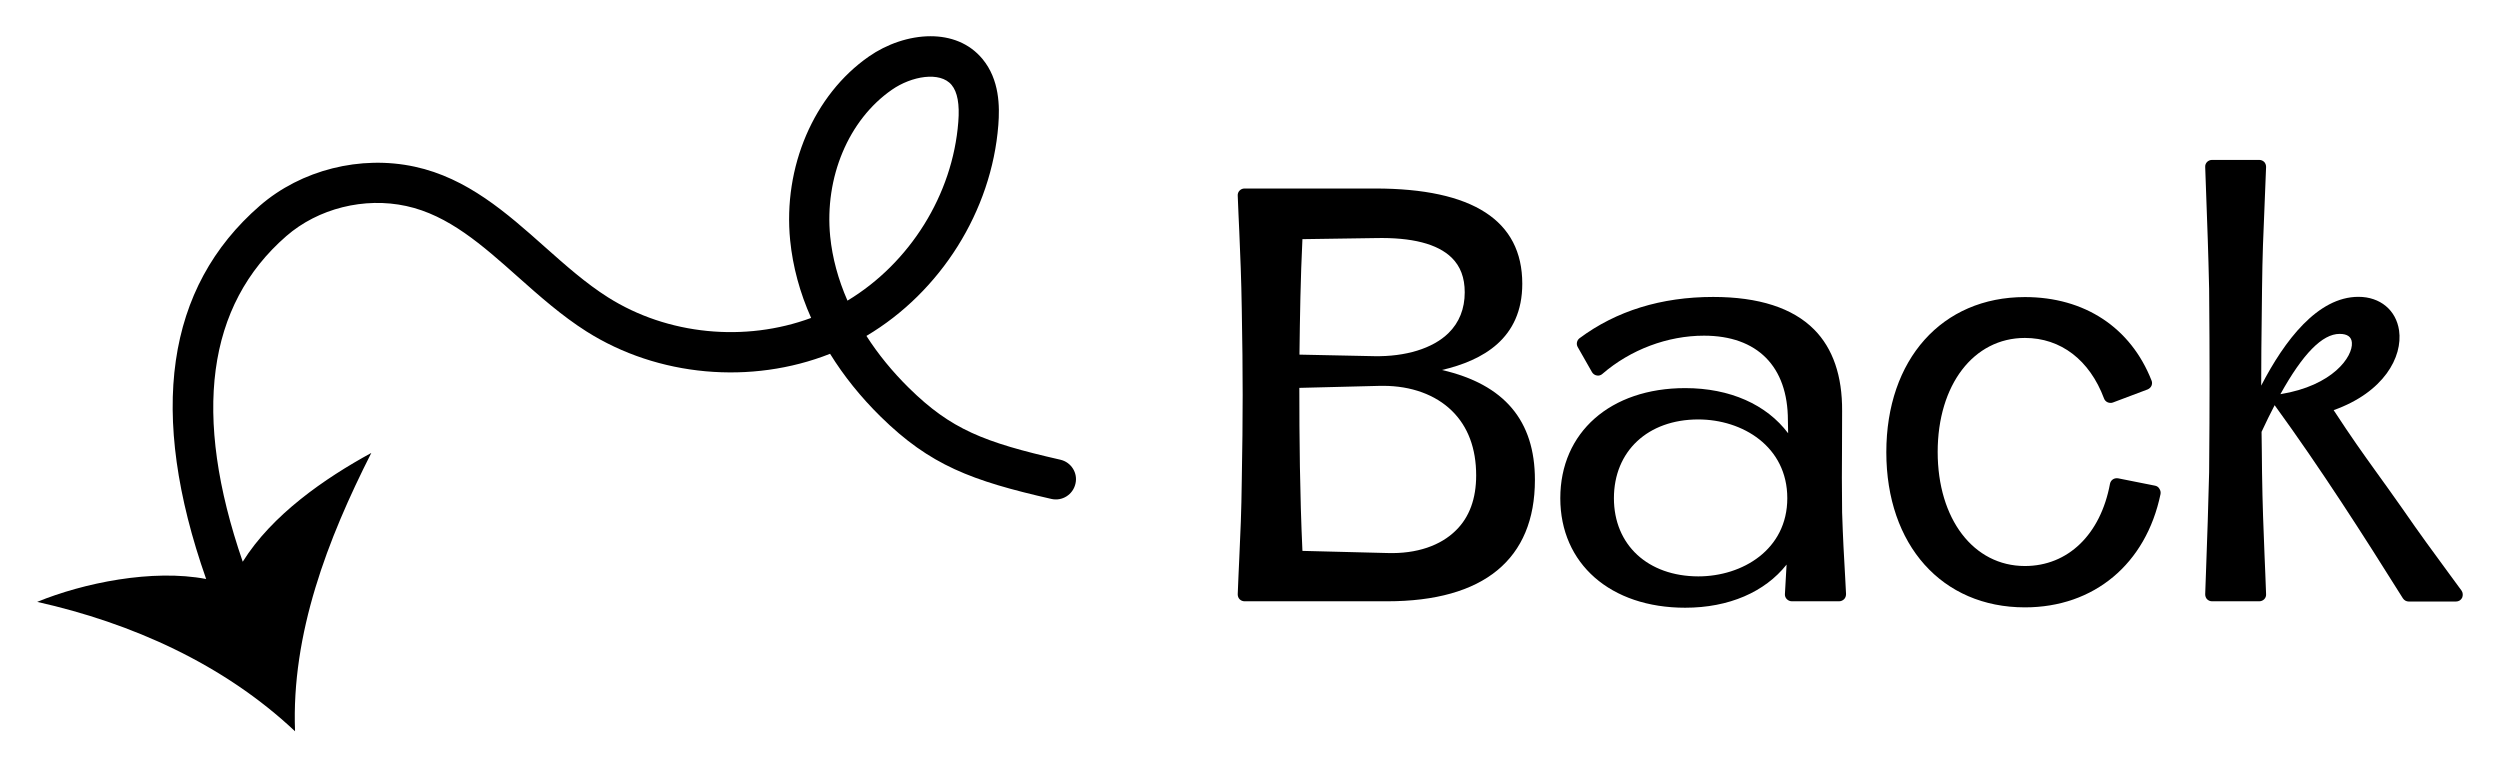
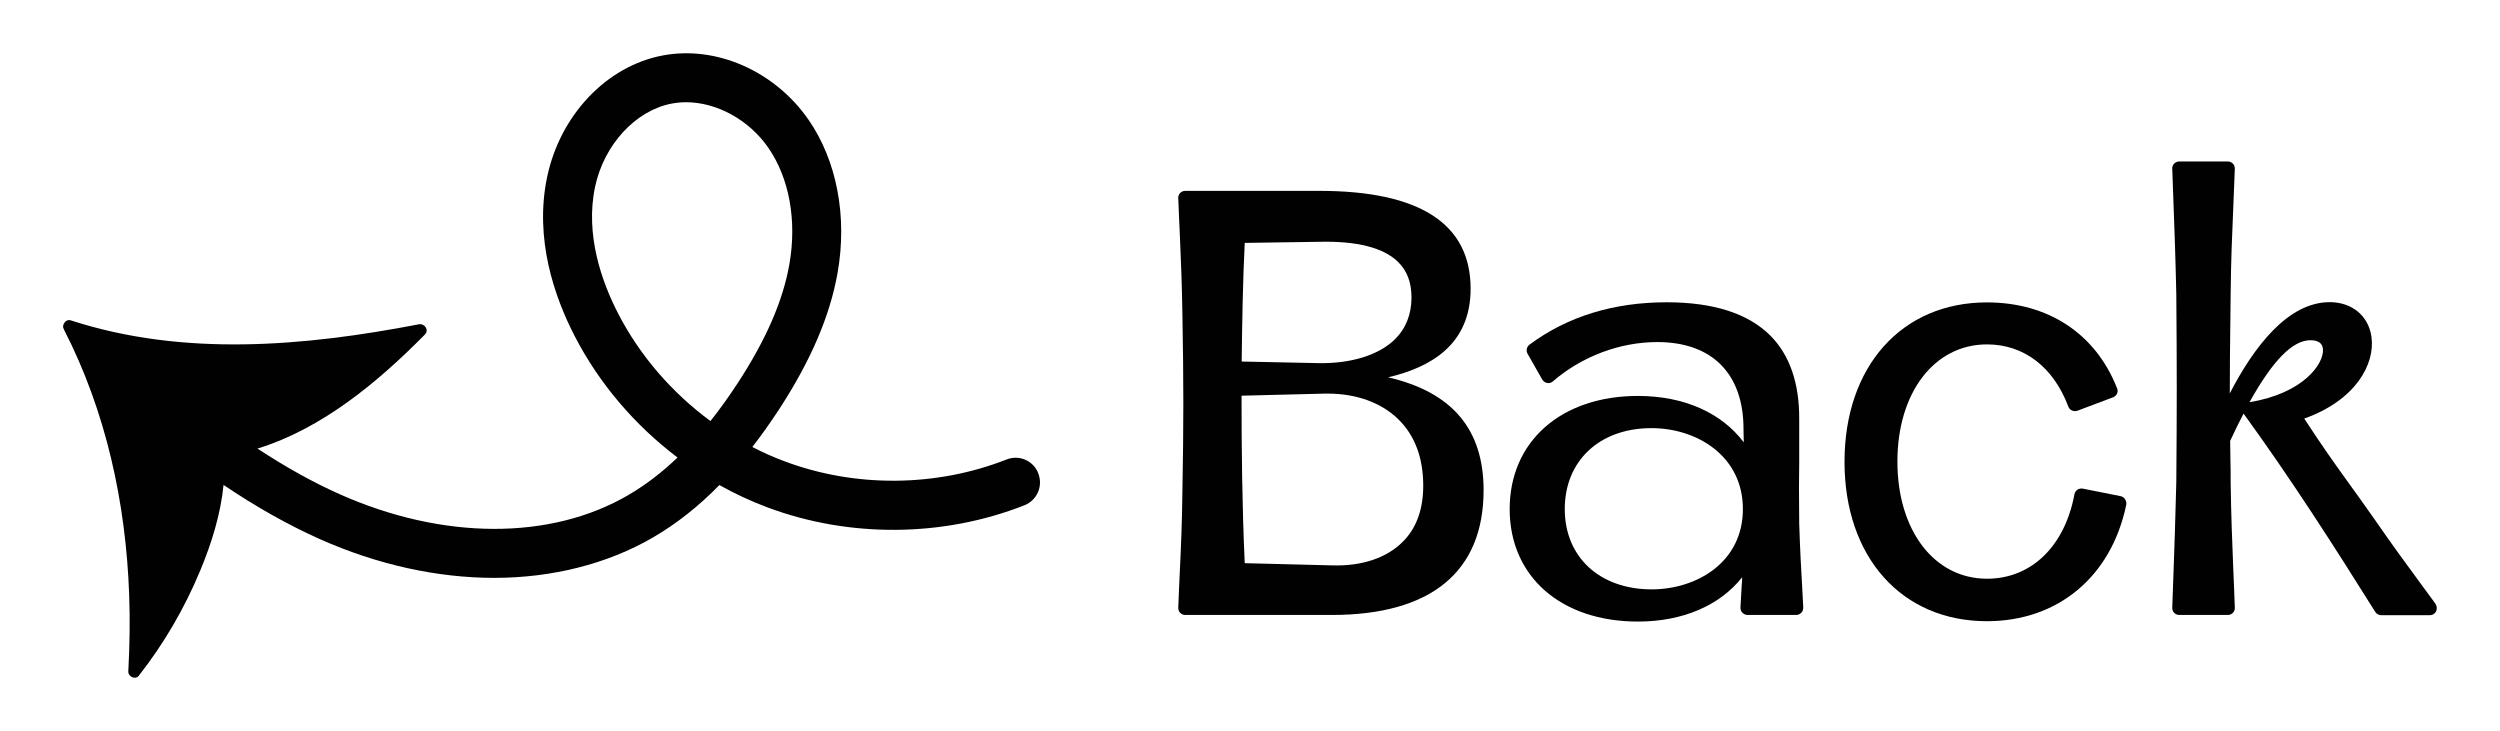
- <svg xmlns="http://www.w3.org/2000/svg" version="1.1" id="Layer_1" x="0px" y="0px" viewBox="0 0 209.8 64.42" style="enable-background:new 0 0 209.8 64.42;" xml:space="preserve">
+ <svg xmlns="http://www.w3.org/2000/svg" id="Layer_2" version="1.1" viewBox="0 0 204.2 59.69">
+   <defs>
+     <style>
+       .st0 {
+         fill: #010101;
+       }
+     </style>
+   </defs>
  <g>
-     <path d="M121.01,31.05c3.4-0.8,6.74-2.61,6.74-7.24c0-5.31-4.16-7.99-12.35-7.99h-10.96c-0.16,0-0.3,0.06-0.41,0.17   c-0.11,0.11-0.17,0.26-0.16,0.42c0.04,1.12,0.09,2.09,0.13,3.01c0.09,2.12,0.17,3.94,0.21,6.55c0.1,5.56,0.1,8.78,0,14.34   c0,0,0,0,0,0c-0.03,2.61-0.11,4.43-0.21,6.55c-0.04,0.91-0.09,1.89-0.13,3.01c0,0.16,0.05,0.31,0.16,0.42   c0.11,0.11,0.26,0.17,0.41,0.17h11.97c8.11,0,12.4-3.53,12.4-10.19C128.81,35.3,126.25,32.26,121.01,31.05z M122.92,24.53   c0,1.38-0.46,2.54-1.37,3.43c-1.32,1.29-3.61,1.98-6.23,1.93h0l-6.27-0.13c0.04-3.17,0.09-6.43,0.25-9.69l6.12-0.09   c3.06-0.07,5.22,0.48,6.41,1.65C122.56,22.35,122.92,23.3,122.92,24.53z M109.04,32.55l6.81-0.17c0.08,0,0.16,0,0.23,0   c2.34,0,4.38,0.74,5.76,2.09c1.35,1.32,2.04,3.15,2.04,5.43c0,1.95-0.57,3.5-1.69,4.6c-1.28,1.28-3.29,1.99-5.77,1.91l-7.12-0.18   C109.08,41.43,109.04,36.67,109.04,32.55z" />
-     <path d="M154.59,43c-0.03-2.5-0.02-3.61-0.01-5.08c0.01-0.89,0.01-1.9,0.01-3.43c0.02-2.94-0.77-5.25-2.35-6.84   c-1.8-1.81-4.65-2.73-8.47-2.73c-4.36,0-8.13,1.17-11.21,3.46c-0.23,0.17-0.3,0.49-0.16,0.74l1.2,2.11   c0.09,0.15,0.23,0.25,0.4,0.28c0.17,0.04,0.35-0.02,0.47-0.13c2.36-2.04,5.47-3.21,8.53-3.21c4.47,0,7.04,2.58,7.04,7.1l0.02,1.09   c-1.81-2.41-4.88-3.79-8.64-3.79c-6.27,0-10.48,3.71-10.48,9.24c0,5.5,4.21,9.19,10.48,9.19c3.67,0,6.69-1.32,8.51-3.62   c-0.01,0.23-0.02,0.46-0.04,0.7l-0.1,1.78c-0.01,0.16,0.05,0.31,0.16,0.42c0.11,0.11,0.26,0.18,0.42,0.18h3.97   c0.16,0,0.31-0.07,0.42-0.18c0.11-0.11,0.16-0.27,0.16-0.43l-0.07-1.34C154.74,46.6,154.66,45.18,154.59,43z M135.44,41.81   c0-3.95,2.85-6.61,7.08-6.61c3.71,0,7.47,2.27,7.47,6.61c0,4.31-3.76,6.56-7.47,6.56C138.29,48.36,135.44,45.73,135.44,41.81z" />
-     <path d="M180.86,40.76l-3.11-0.62c-0.15-0.02-0.31,0-0.44,0.09c-0.13,0.09-0.21,0.22-0.24,0.37c-0.79,4.26-3.53,6.9-7.14,6.9   c-4.31,0-7.32-3.94-7.32-9.57s3.01-9.57,7.32-9.57c3.01,0,5.43,1.85,6.64,5.08c0.05,0.14,0.16,0.26,0.3,0.32   c0.14,0.06,0.3,0.07,0.44,0.02l2.92-1.1c0.14-0.06,0.26-0.17,0.32-0.3c0.06-0.14,0.07-0.3,0.01-0.44   c-1.75-4.46-5.63-7.01-10.63-7.01c-6.96,0-11.63,5.23-11.63,13.02s4.67,13.02,11.63,13.02c5.8,0,10.16-3.64,11.38-9.5   c0.03-0.15,0-0.3-0.08-0.43C181.15,40.88,181.01,40.79,180.86,40.76z" />
-     <path d="M206.57,49.56l-1.05-1.43c-1.38-1.88-2.42-3.29-3.92-5.46c-0.9-1.28-1.59-2.24-2.19-3.07c-1.17-1.63-2.04-2.84-3.57-5.18   c4.21-1.5,5.81-4.46,5.49-6.69c-0.25-1.71-1.59-2.82-3.41-2.82c-3.42,0-6.2,3.66-8.16,7.45c0-2.01,0.02-4,0.05-6.34l0.02-1.78   c0.03-2.76,0.11-4.7,0.21-6.96c0.04-0.99,0.08-2.05,0.13-3.27c0-0.15-0.05-0.31-0.16-0.42c-0.11-0.11-0.26-0.17-0.41-0.17h-3.97   c-0.15,0-0.3,0.06-0.41,0.17c-0.11,0.11-0.17,0.26-0.16,0.42l0.08,2.24c0.1,2.76,0.18,4.83,0.25,7.99c0.05,6.04,0.05,9.35,0,15.4   c-0.08,3.17-0.15,5.24-0.25,7.99l-0.08,2.24c0,0.15,0.05,0.31,0.16,0.42c0.11,0.11,0.26,0.17,0.41,0.17h3.97   c0.15,0,0.3-0.06,0.41-0.17c0.11-0.11,0.17-0.26,0.16-0.42c-0.04-1.22-0.09-2.28-0.13-3.27c-0.09-2.25-0.17-4.2-0.21-6.95   c0-0.68-0.01-1.31-0.02-1.92c-0.01-0.51-0.02-1.01-0.02-1.49c0.38-0.81,0.74-1.56,1.1-2.24c0,0,0.01,0.01,0.01,0.02   c3.86,5.31,7.45,10.92,10.75,16.19c0.11,0.17,0.29,0.27,0.49,0.27h3.97c0.22,0,0.41-0.12,0.51-0.31   C206.71,49.96,206.69,49.73,206.57,49.56z M196.34,28.02c0.65,0,1,0.25,1.03,0.74c0.09,1.16-1.58,3.6-6,4.32   C193.26,29.68,194.89,28.02,196.34,28.02z" />
-     <path d="M88.99,38.58c-6.44-1.47-9.18-2.55-12.71-6.02c-1.39-1.37-2.59-2.84-3.57-4.37c6.22-3.69,10.51-10.48,11.07-17.7   c0.12-1.55,0.11-3.8-1.33-5.54c-1.12-1.35-2.7-1.91-4.36-1.91c-1.79,0-3.68,0.66-5.17,1.7c-4.62,3.21-7.22,9.27-6.61,15.43   c0.22,2.19,0.81,4.39,1.76,6.51c-5.54,2.05-12.04,1.44-17.05-1.73c-1.85-1.17-3.53-2.66-5.31-4.24c-3.19-2.84-6.5-5.77-10.9-6.72   c-4.56-0.99-9.54,0.27-13,3.27c-7.9,6.86-9.41,17.39-4.51,31.33c-4.51-0.86-10.3,0.33-14.18,1.92c7.91,1.77,15.64,5.21,21.64,10.86   c-0.32-8.19,2.73-16.12,6.4-23.36c-3.92,2.14-8.33,5.19-10.79,9.13c-4.25-12.34-3.02-21.52,3.66-27.33   c2.67-2.32,6.54-3.29,10.07-2.52c3.54,0.77,6.37,3.28,9.37,5.95c1.8,1.6,3.66,3.25,5.74,4.57c6.01,3.81,13.84,4.49,20.45,1.88   c1.15,1.86,2.58,3.64,4.25,5.28c4.14,4.07,7.61,5.37,14.32,6.9c0.91,0.21,1.81-0.36,2.02-1.27C90.47,39.7,89.9,38.79,88.99,38.58z    M69.67,19.85c-0.49-4.96,1.54-9.8,5.18-12.32c1.64-1.14,4.04-1.57,5.01-0.4c0.49,0.59,0.68,1.61,0.56,3.11   c-0.47,6.1-4.07,11.84-9.3,14.99C70.34,23.45,69.85,21.64,69.67,19.85z" />
+     <path class="st0" d="M113.38,30.82c3.4-.8,6.74-2.61,6.74-7.24,0-5.31-4.16-7.99-12.35-7.99h-10.96c-.16,0-.3.06-.41.17-.11.11-.17.26-.16.42.04,1.12.09,2.09.13,3.01.09,2.12.17,3.94.21,6.55.1,5.56.1,8.78,0,14.34h0c-.03,2.61-.11,4.43-.21,6.55-.04.91-.09,1.89-.13,3.01,0,.16.05.31.16.42.11.11.26.17.41.17h11.97c8.11,0,12.4-3.53,12.4-10.19,0-4.97-2.56-8.01-7.8-9.22ZM115.29,24.3c0,1.38-.46,2.54-1.37,3.43-1.32,1.29-3.61,1.98-6.23,1.93h0l-6.27-.13c.04-3.17.09-6.43.25-9.69l6.12-.09c3.06-.07,5.22.48,6.41,1.65.73.72,1.09,1.67,1.09,2.9ZM101.41,32.32l6.81-.17h.23c2.34,0,4.38.74,5.76,2.09,1.35,1.32,2.04,3.15,2.04,5.43,0,1.95-.57,3.5-1.69,4.6-1.28,1.28-3.29,1.99-5.77,1.91l-7.12-.18c-.22-4.8-.26-9.56-.26-13.68Z" />
+     <path class="st0" d="M146.96,42.77c-.03-2.5-.02-3.61,0-5.08,0-.89,0-1.9,0-3.43.02-2.94-.77-5.25-2.35-6.84-1.8-1.81-4.65-2.73-8.47-2.73-4.36,0-8.13,1.17-11.21,3.46-.23.17-.3.49-.16.74l1.2,2.11c.09.15.23.25.4.28.17.04.35-.02.47-.13,2.36-2.04,5.47-3.21,8.53-3.21,4.47,0,7.04,2.58,7.04,7.1l.02,1.09c-1.81-2.41-4.88-3.79-8.64-3.79-6.27,0-10.48,3.71-10.48,9.24s4.21,9.19,10.48,9.19c3.67,0,6.69-1.32,8.51-3.62,0,.23-.02.46-.04.7l-.1,1.78c0,.16.05.31.16.42.11.11.26.18.42.18h3.97c.16,0,.31-.07.42-.18s.16-.27.16-.43l-.07-1.34c-.11-1.91-.19-3.33-.26-5.51ZM127.81,41.58c0-3.95,2.85-6.61,7.08-6.61,3.71,0,7.47,2.27,7.47,6.61s-3.76,6.56-7.47,6.56c-4.23-.01-7.08-2.64-7.08-6.56Z" />
+     <path class="st0" d="M173.23,40.53l-3.11-.62c-.15-.02-.31,0-.44.09s-.21.22-.24.37c-.79,4.26-3.53,6.9-7.14,6.9-4.31,0-7.32-3.94-7.32-9.57s3.01-9.57,7.32-9.57c3.01,0,5.43,1.85,6.64,5.08.05.14.16.26.3.32s.3.07.44.02l2.92-1.1c.14-.06.26-.17.32-.3.06-.14.07-.3,0-.44-1.75-4.46-5.63-7.01-10.63-7.01-6.96,0-11.63,5.23-11.63,13.02s4.67,13.02,11.63,13.02c5.8,0,10.16-3.64,11.38-9.5.03-.15,0-.3-.08-.43-.08-.16-.22-.25-.37-.28Z" />
+     <path class="st0" d="M198.94,49.33l-1.05-1.43c-1.38-1.88-2.42-3.29-3.92-5.46-.9-1.28-1.59-2.24-2.19-3.07-1.17-1.63-2.04-2.84-3.57-5.18,4.21-1.5,5.81-4.46,5.49-6.69-.25-1.71-1.59-2.82-3.41-2.82-3.42,0-6.2,3.66-8.16,7.45,0-2.01.02-4,.05-6.34l.02-1.78c.03-2.76.11-4.7.21-6.96.04-.99.08-2.05.13-3.27,0-.15-.05-.31-.16-.42s-.26-.17-.41-.17h-3.97c-.15,0-.3.06-.41.17s-.17.26-.16.42l.08,2.24c.1,2.76.18,4.83.25,7.99.05,6.04.05,9.35,0,15.4-.08,3.17-.15,5.24-.25,7.99l-.08,2.24c0,.15.05.31.16.42.11.11.26.17.41.17h3.97c.15,0,.3-.06.41-.17.11-.11.17-.26.16-.42-.04-1.22-.09-2.28-.13-3.27-.09-2.25-.17-4.2-.21-6.95,0-.68,0-1.31-.02-1.92,0-.51-.02-1.01-.02-1.49.38-.81.74-1.56,1.1-2.24,0,0,0,0,0,.02,3.86,5.31,7.45,10.92,10.75,16.19.11.17.29.27.49.27h3.97c.22,0,.41-.12.51-.31.09-.21.07-.44-.05-.61ZM188.71,27.79c.65,0,1,.25,1.03.74.09,1.16-1.58,3.6-6,4.32,1.89-3.4,3.52-5.06,4.97-5.06Z" />
  </g>
+   <path class="st0" d="M84.81,38.66c-.4-1.03-1.56-1.54-2.59-1.13-5.75,2.26-12.37,2.32-18.16.14-.89-.33-1.76-.72-2.61-1.16.74-.95,1.46-1.97,2.17-3.05,2.61-4,4.18-7.67,4.8-11.21.8-4.58-.07-9.13-2.38-12.47-2.75-3.97-7.53-6.08-11.91-5.25-4.56.86-8.35,4.83-9.43,9.88-1.09,5.1.62,9.91,2.24,13.04,2,3.88,4.91,7.28,8.4,9.92-1.28,1.23-2.61,2.24-3.99,3.05-6.36,3.73-15.19,3.7-23.62-.06-2.2-.98-4.41-2.22-6.7-3.72,5.29-1.63,9.85-5.44,13.67-9.31.37-.37-.01-.93-.49-.84-9.35,1.8-19.21,2.67-28.42-.32-.25-.08-.46.05-.56.25-.09.14-.11.32-.01.48,0,0,0,0,0,.01,3.44,6.69,5.06,14.16,5.33,21.65.08,2.1.04,4.19-.07,6.29-.02.41.58.7.85.35,2.06-2.62,3.75-5.53,5.03-8.61.92-2.21,1.66-4.58,1.9-6.98,2.67,1.8,5.25,3.25,7.83,4.41,4.75,2.12,9.65,3.18,14.29,3.18s9.21-1.11,12.99-3.32c1.9-1.11,3.69-2.52,5.39-4.26,1.25.7,2.55,1.31,3.89,1.81,6.7,2.52,14.37,2.46,21.03-.16,1.03-.41,1.53-1.57,1.13-2.59ZM48.61,15.24c.73-3.43,3.31-6.22,6.26-6.78.38-.07.77-.11,1.16-.11,2.5,0,5.13,1.42,6.72,3.71,1.72,2.48,2.35,5.95,1.73,9.5-.52,2.99-1.9,6.17-4.21,9.71-.74,1.13-1.48,2.17-2.24,3.12-3.14-2.31-5.76-5.33-7.54-8.78-1.32-2.56-2.72-6.43-1.88-10.37Z" />
</svg>
